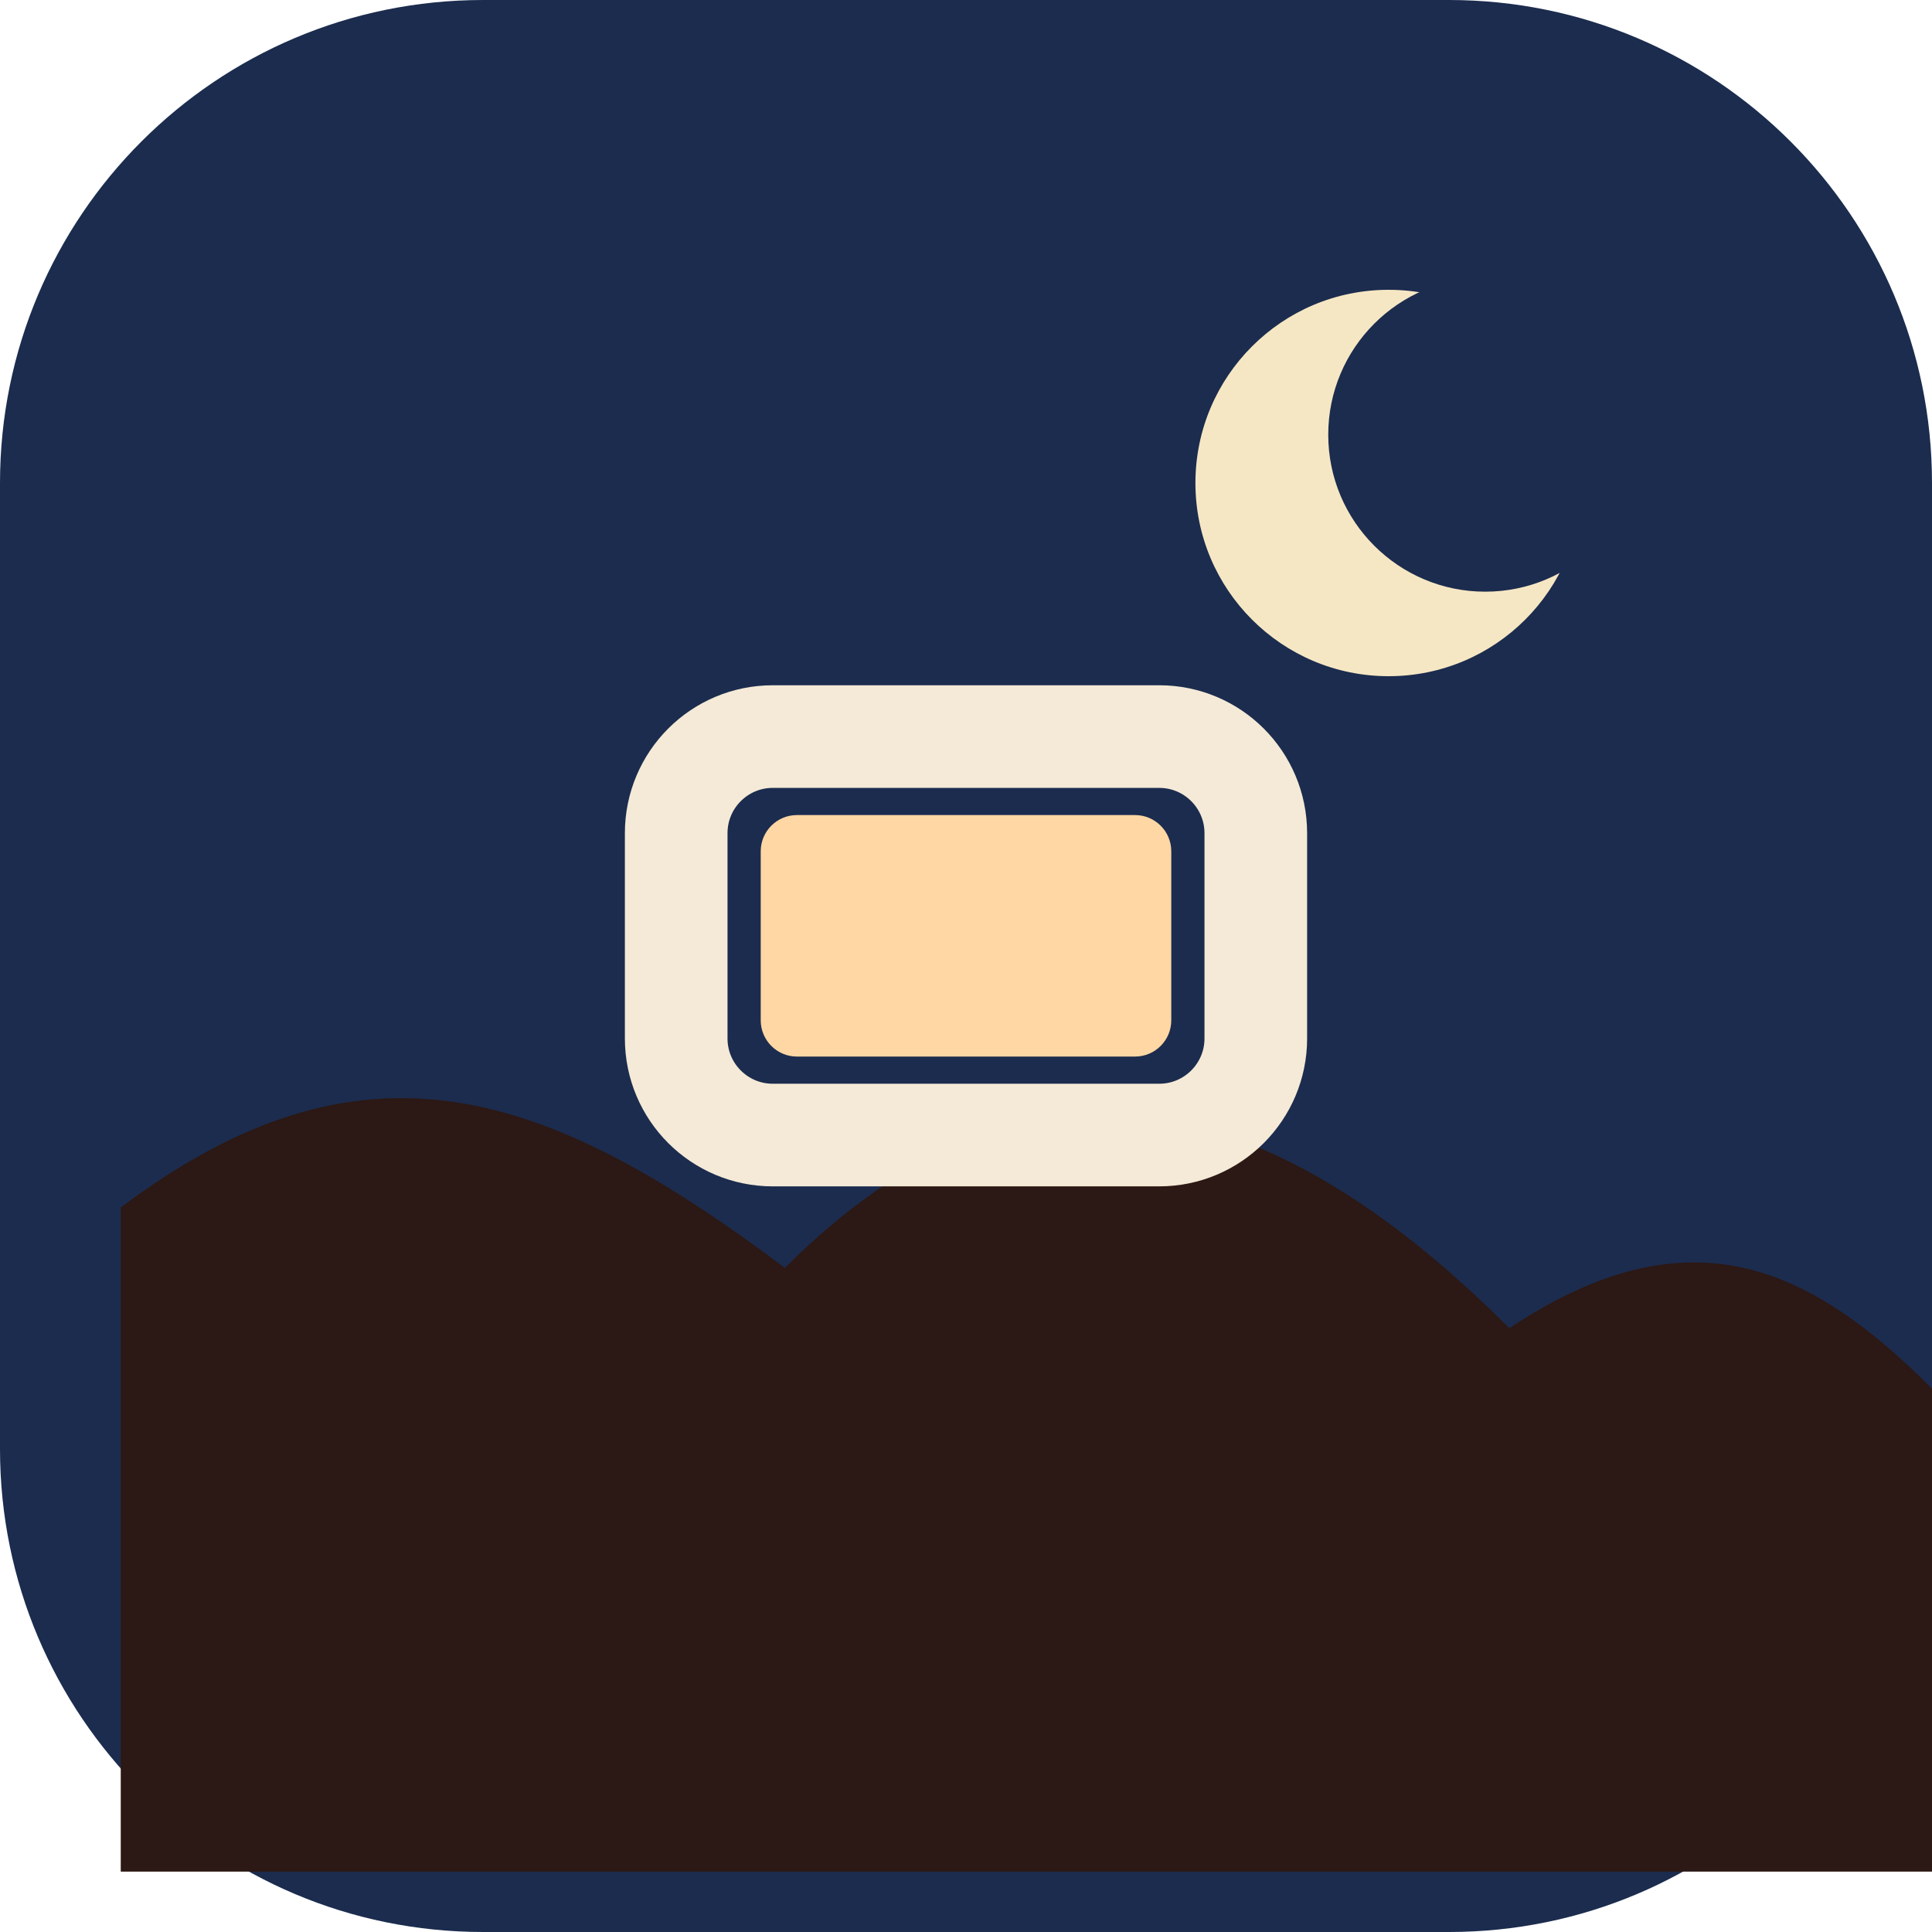
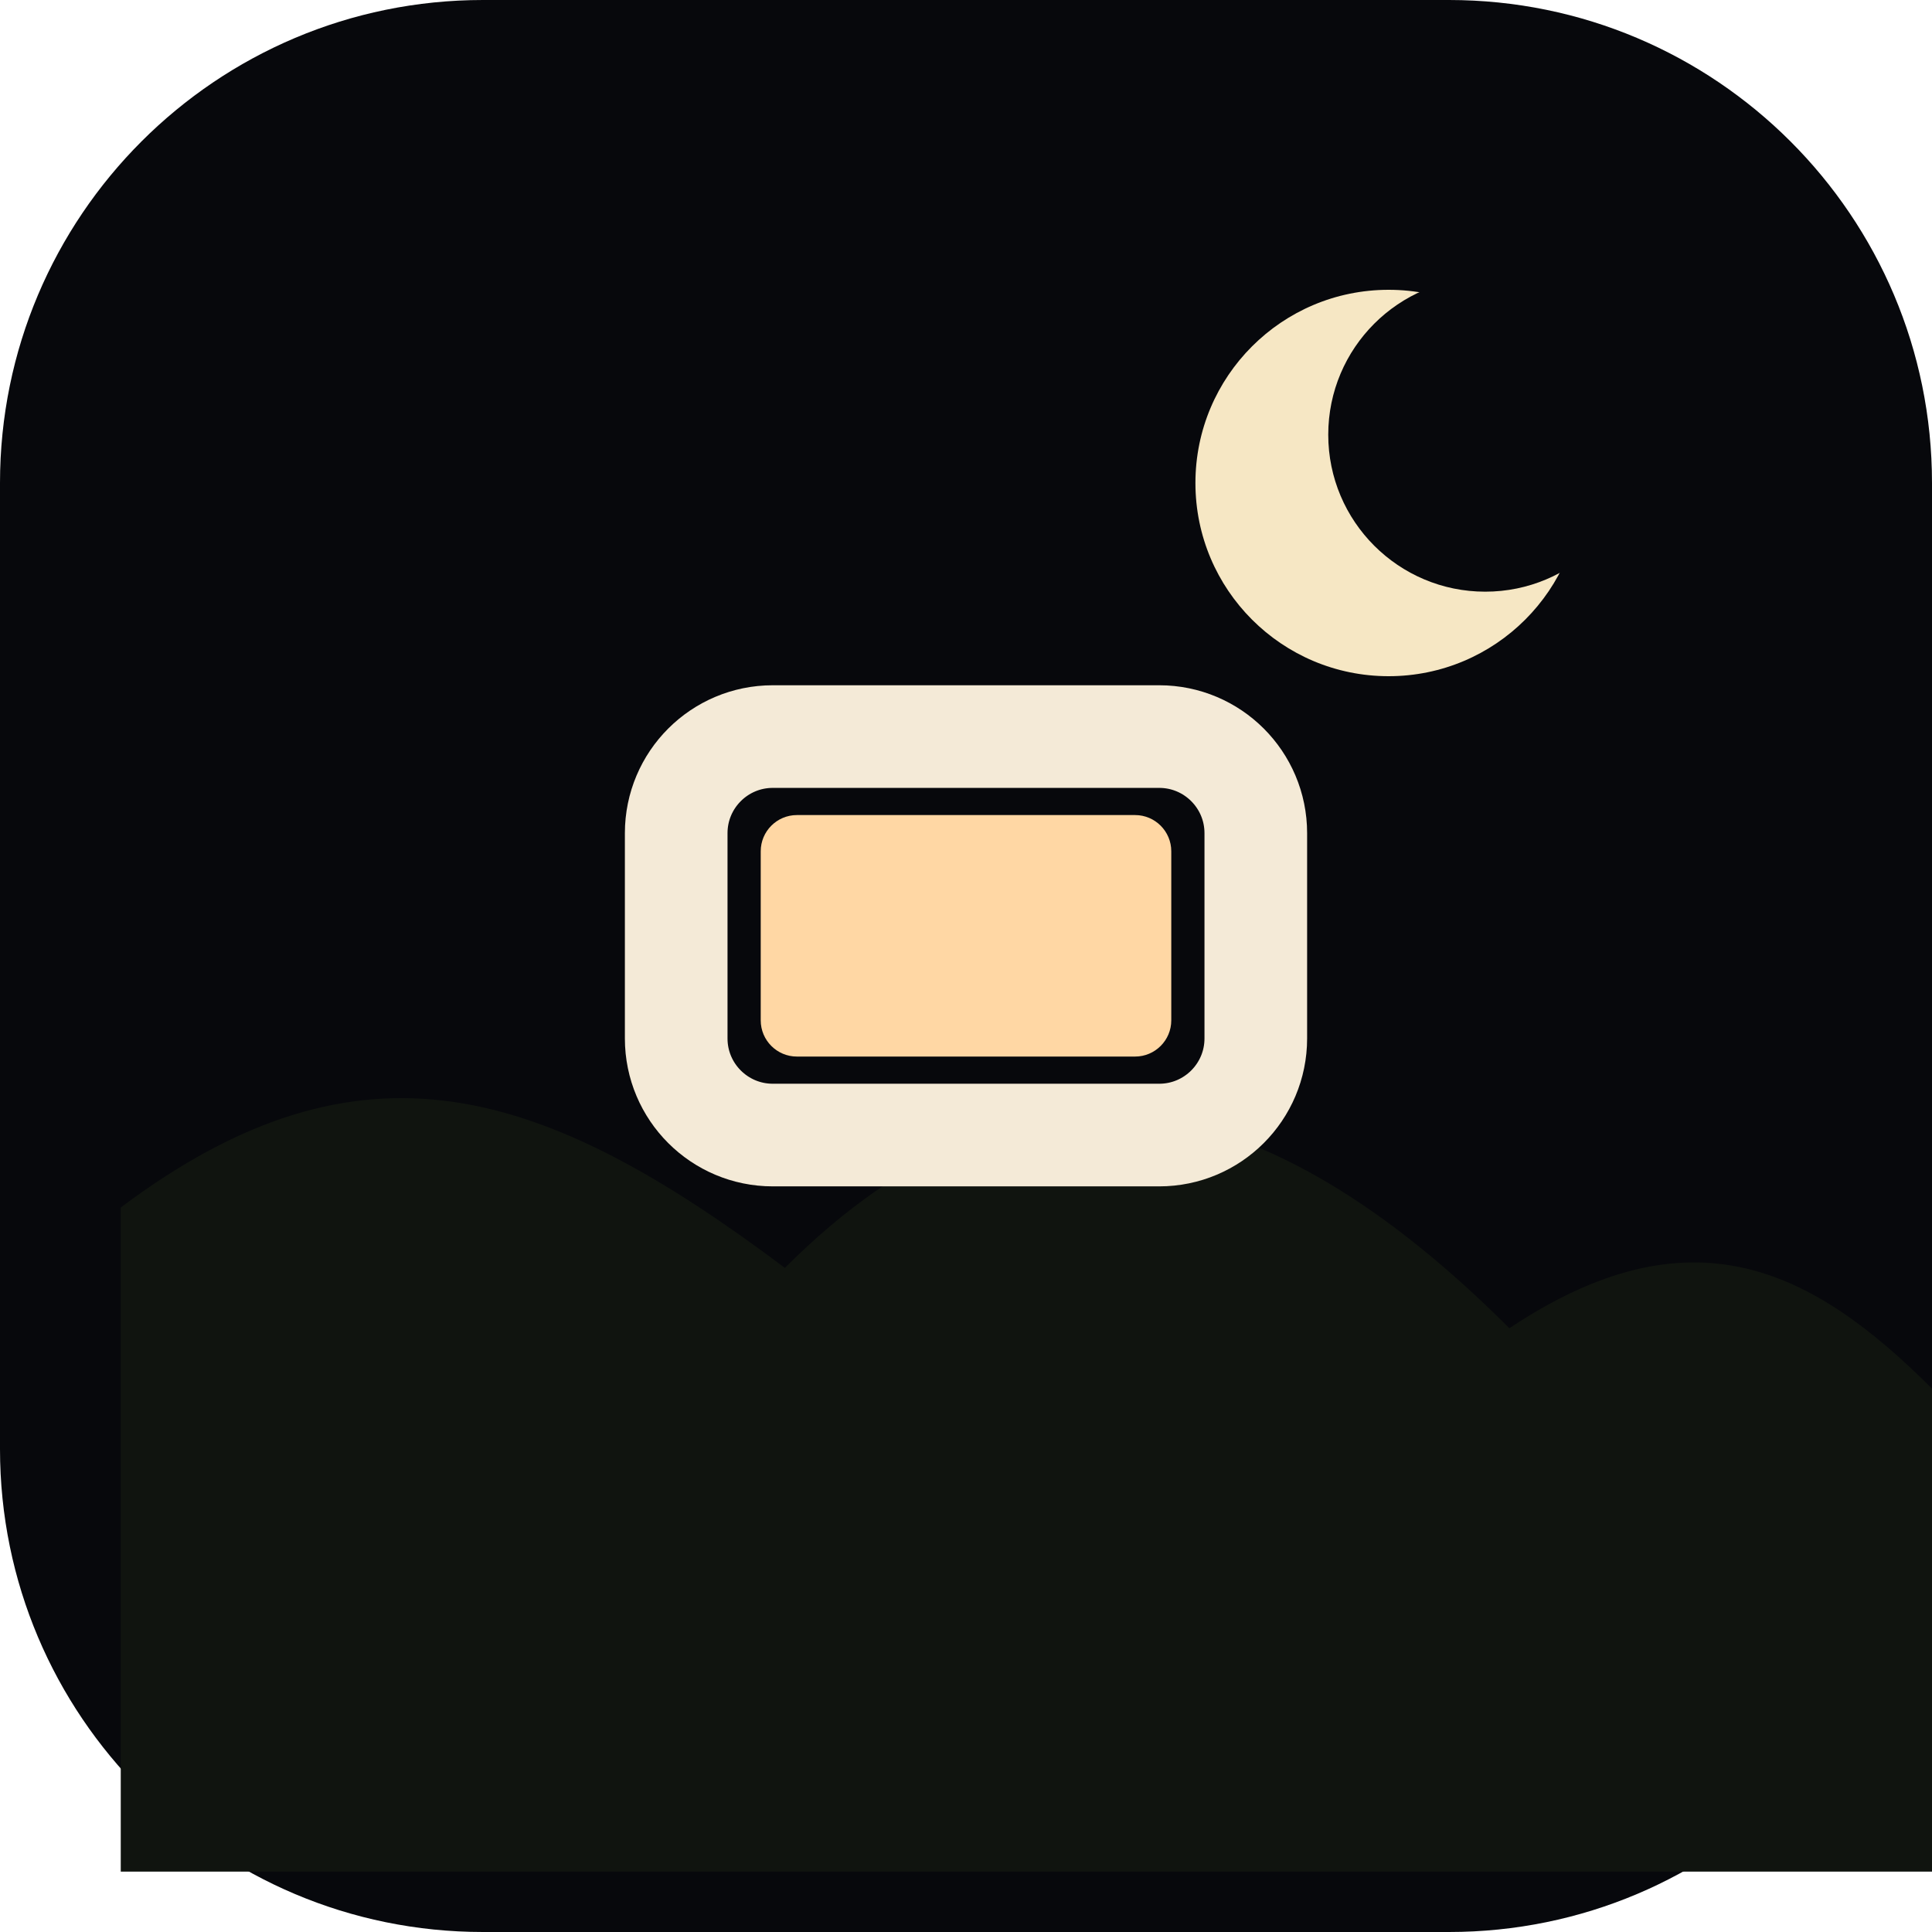
<svg xmlns="http://www.w3.org/2000/svg" viewBox="0 0 32 32">
-   <rect width="32" height="32" rx="8" fill="#1b2c4e" />
+   <rect width="32" height="32" rx="8" fill="#07080c" />
  <circle cx="23" cy="8" r="3.2" fill="#f6e7c4" />
-   <circle cx="24.6" cy="7.2" r="2.6" fill="#1b2c4e" />
-   <path d="M2 20c4-3 7-2 11 1 4-4 8-3 12 1 3-2 5-1 7 1v8H2z" fill="#2c1814" />
+   <circle cx="24.6" cy="7.2" r="2.6" fill="#07080c" />
+   <path d="M2 20c4-3 7-2 11 1 4-4 8-3 12 1 3-2 5-1 7 1v8H2z" fill="#10140f" />
  <rect x="11.2" y="12.2" width="9.6" height="6.6" rx="1.6" fill="none" stroke="#f4ead7" stroke-width="1.7" />
  <rect x="12.6" y="13.5" width="6.8" height="4" rx="0.6" fill="#ffd7a4" />
</svg>
